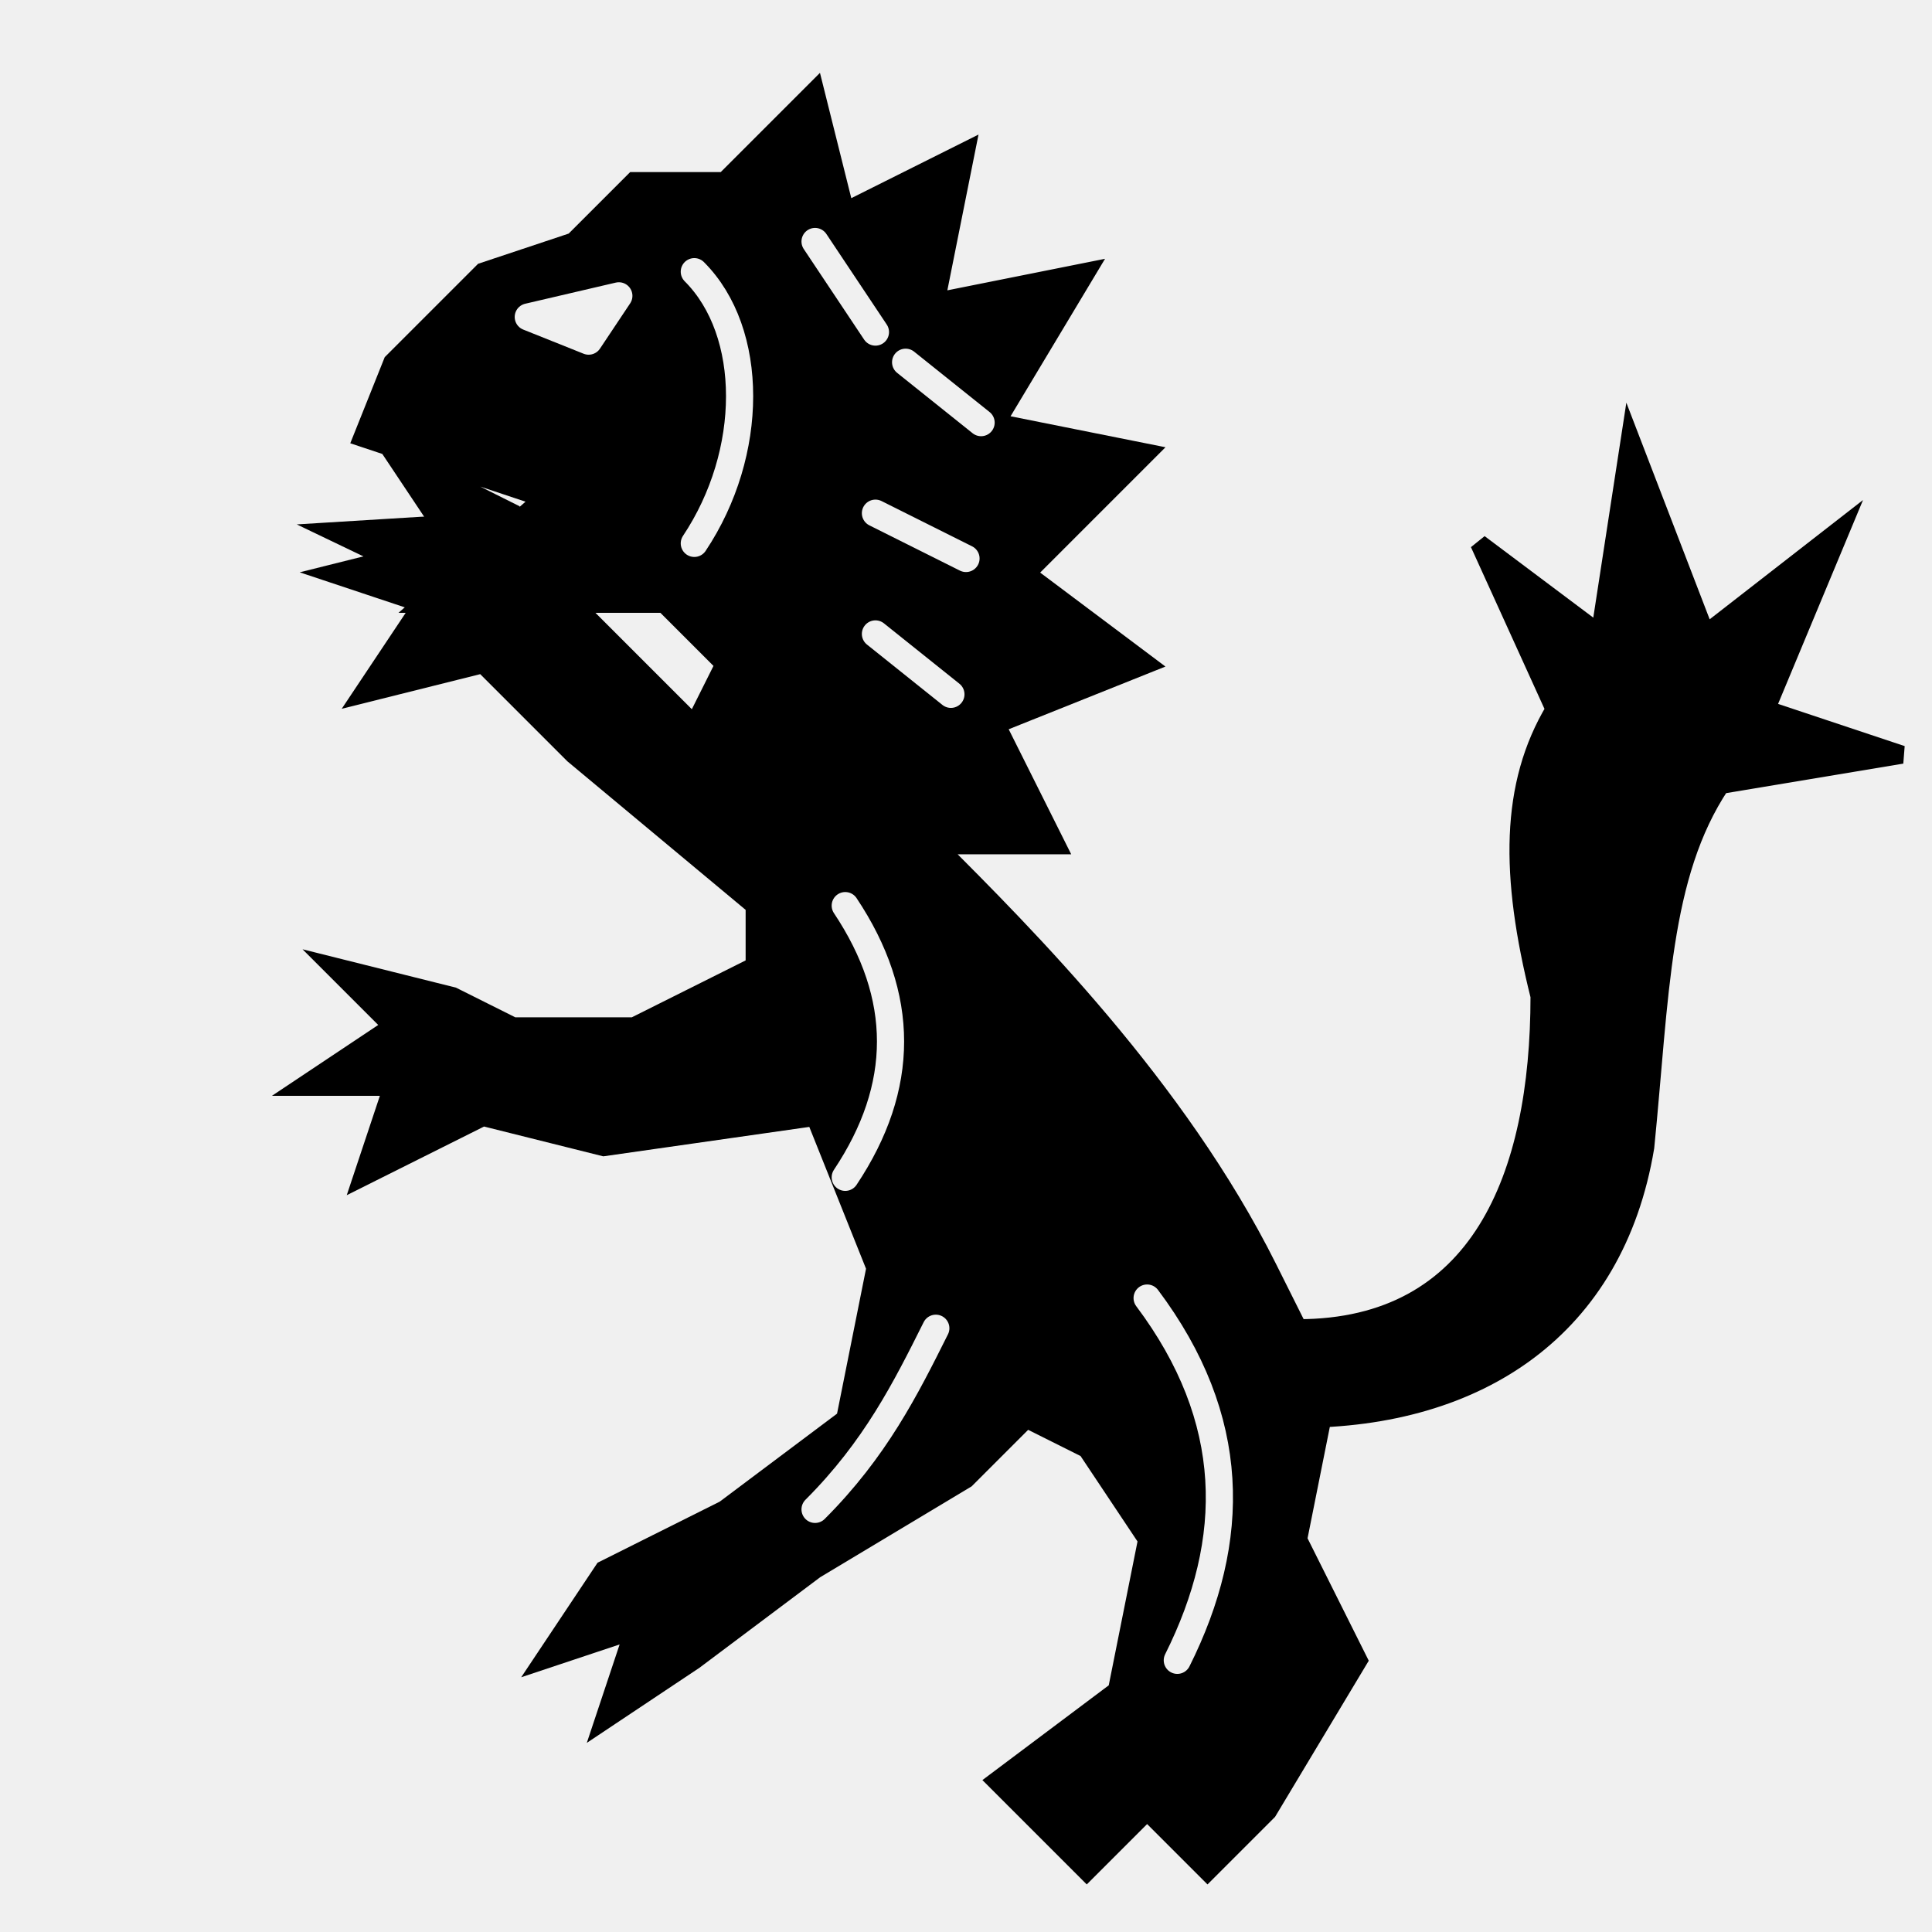
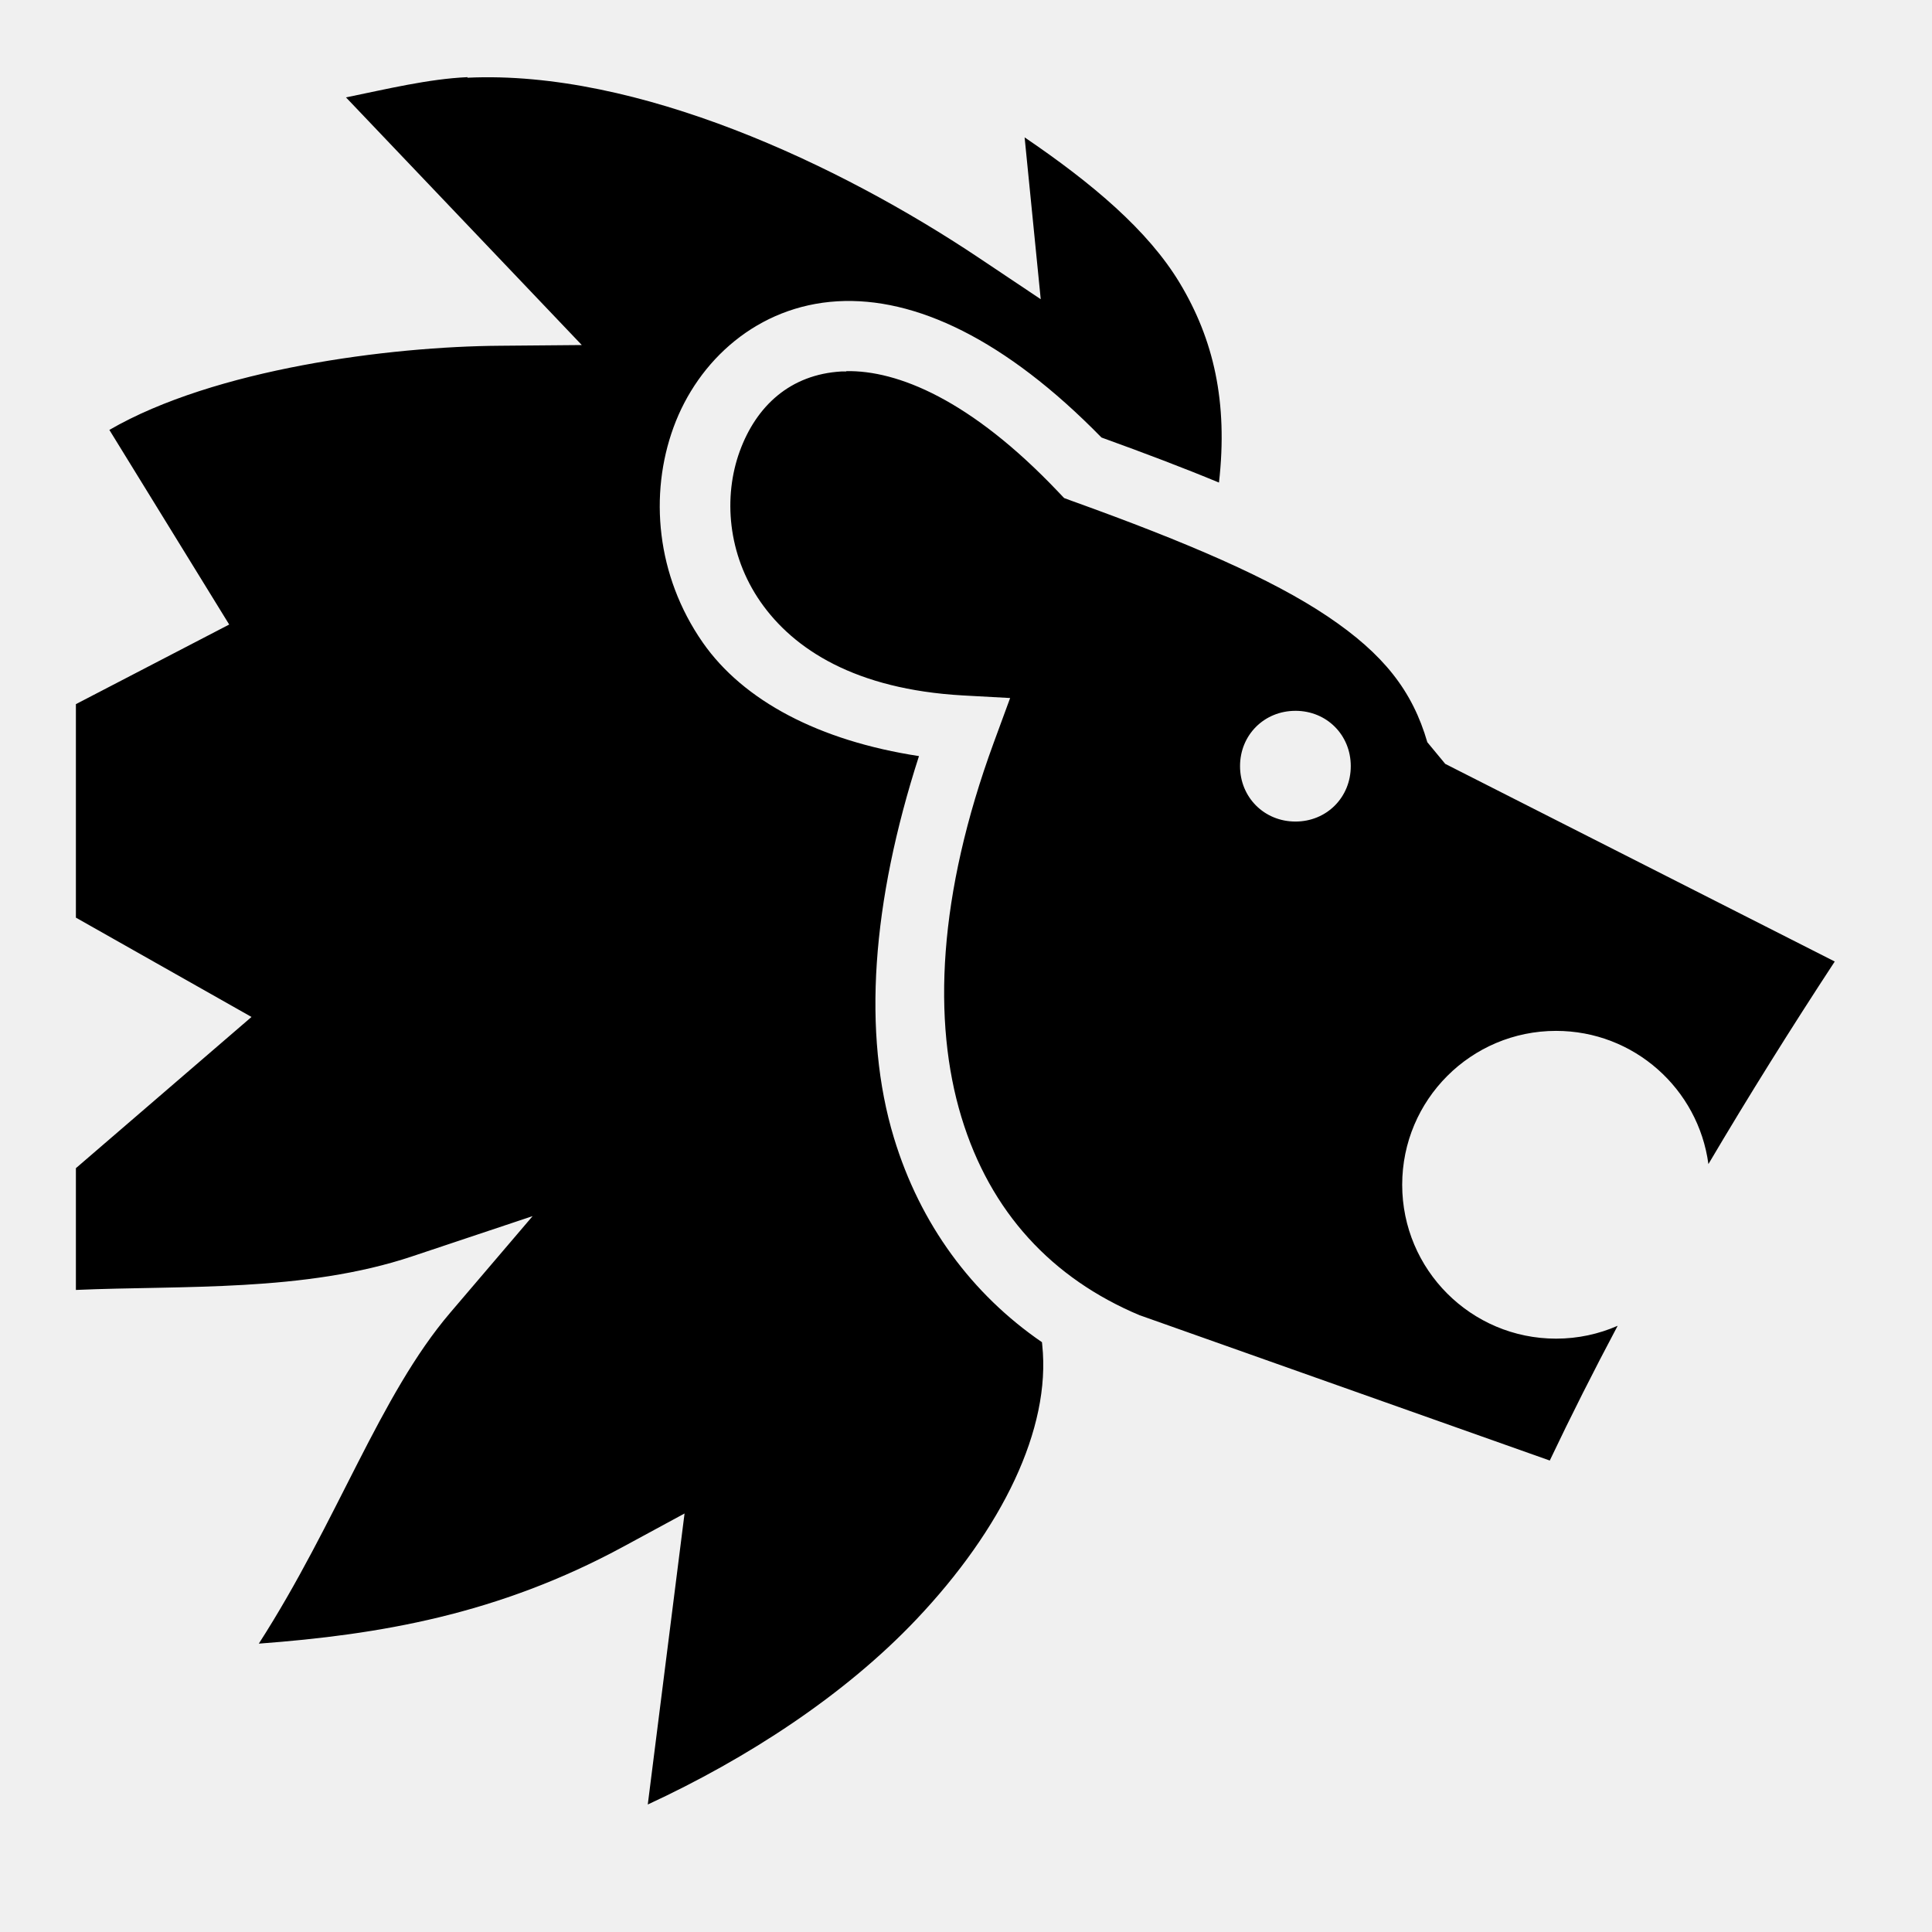
<svg xmlns="http://www.w3.org/2000/svg" width="64" height="64" viewBox="0 0 64 64">
-   <defs>
-     <mask id="li-lion-cut" maskUnits="userSpaceOnUse" x="0" y="0" width="64" height="64" style="mask-type:luminance">
-       <rect width="64" height="64" fill="white" />
-       <g fill="none" stroke="black" stroke-width="0.9" stroke-linecap="round" stroke-linejoin="round">
-         <path d="M17.5 10.5 20.5 9.8 19.5 11.3Z" fill="black" />
-         <path d="M23 9C25 11 25 15 23 18M27 8l2 3M30 12l2.5 2M29 17l3 1.5M29 21l2.5 2" />
-         <path d="M28 30C30 33 30 36 28 39M38 43C41 47 41 51 39 55M31 44C30 46 29 48 27 50" />
-       </g>
-     </mask>
-   </defs>
-   <g fill="currentColor" stroke="currentColor" stroke-width="0.6" stroke-linejoin="miter" mask="url(#li-lion-cut)">
-     <path d="M13 12 16 9 19 8 21 6 24 6 27 3 28 7 32 5 31 10 36 9 33 14 38 15 34 19 38 22 33 24 35 28 31 28C34 31 39 36 42 42L44 46 43 51 45 55 42 60 40 62 38 60 36 62 34 60 33 59 37 56 38 51 36 48 34 47 32 49 27 52 23 55 20 57 21 54 18 55 20 52 24 50 28 47 29 42 27 37 20 38 16 37 12 39 13 36 10 36 13 34 11 32 15 33 17 34 21 34 25 32 25 30 19 25 16 22 12 23 14 20 11 19 15 18 13 15 17 17 19 20 23 24 24 22 22 20 14 20 18 16.5 12 14.5Z" />
-     <path d="M17.5 17.2 11 17.6 13.5 18.8Z" />
-     <path d="M43 44C49 44 51 39 51 33 50 29 50 26 51.5 23.5L49 18 53 21 54 14.5 56.5 21 61 17.5 58.5 23.5 63 25 57 26C55 29 55 33 54.5 38 53.5 44 49 47 43 47Z" />
+   <g fill="currentColor" transform="scale(.125)">
+     <path d="M123.885 20.447c-10.348.467-21.337 3.146-32.194 5.366l62.492 65.628-21.645.188c-29.376.187-75.695 6.154-103.555 22.303l31.756 51.576-40.625 21.098v56.577l46.54 26.32-46.54 40.076v32.268c28.217-1.233 60.63.636 89.135-8.907l31.902-10.658-21.828 25.586c-18.76 22-29.782 55.133-50.736 87.713 31.91-2.394 63.352-7.65 96.8-25.81l16.026-8.683-9.746 77.124c26.333-12.19 52.103-28.923 71.178-49.055 22.683-23.94 35.713-50.49 33.36-72.71l-.074-.75c-18.488-12.687-32.26-31.173-39.236-54.18-8.414-27.753-5.867-62.33 6.643-101.145-26.406-4.04-46.536-14.637-57.307-30.11-12.33-17.716-14.222-39.26-7.738-57.018 6.483-17.758 22.29-32.165 43.437-33.4 20.558-1.195 44.48 10.033 69.972 36.102 11.368 4.11 21.73 8.034 31.14 11.94 2.434-21.395-1.46-38.033-10.408-52.9-8.41-13.975-23.217-26.43-41.1-38.582l4.27 42.888-16.425-10.985C222.37 43.57 168.973 18.49 123.885 20.597l.002-.225zm100.387 77.997c-.436.008-.866 0-1.29 0h-.002c-13.54.785-22.545 9.105-26.937 21.135-4.393 12.03-3.243 27.353 5.51 39.93 8.755 12.576 25.128 23.158 53.548 24.784l12.595.69-4.344 11.827c-14.837 40.46-16.242 73.928-8.577 99.212 7.66 25.267 24.04 42.795 47.305 52.56h.037l108.59 38.474c5.65-11.9 11.672-23.813 17.988-35.71-4.997 2.188-10.513 3.41-16.32 3.41-22.52 0-40.78-18.262-40.78-40.782 0-22.518 18.26-40.78 40.78-40.78 20.66 0 37.697 15.373 40.373 35.3 10.666-18.062 21.885-36 33.48-53.683l-103.224-52.377-4.746-5.732c-3.93-13.556-11.515-23.32-26.39-33.324-14.876-10.002-37.034-19.57-67.784-30.623l-2.08-.767-1.53-1.607c-23.283-24.532-42.7-32.278-56.202-32.024zm119.04 89.93c8.272 0 14.657 6.387 14.657 14.657 0 8.274-6.387 14.688-14.658 14.688-8.27 0-14.687-6.414-14.687-14.687 0-8.27 6.416-14.655 14.687-14.655z" />
  </g>
</svg>
